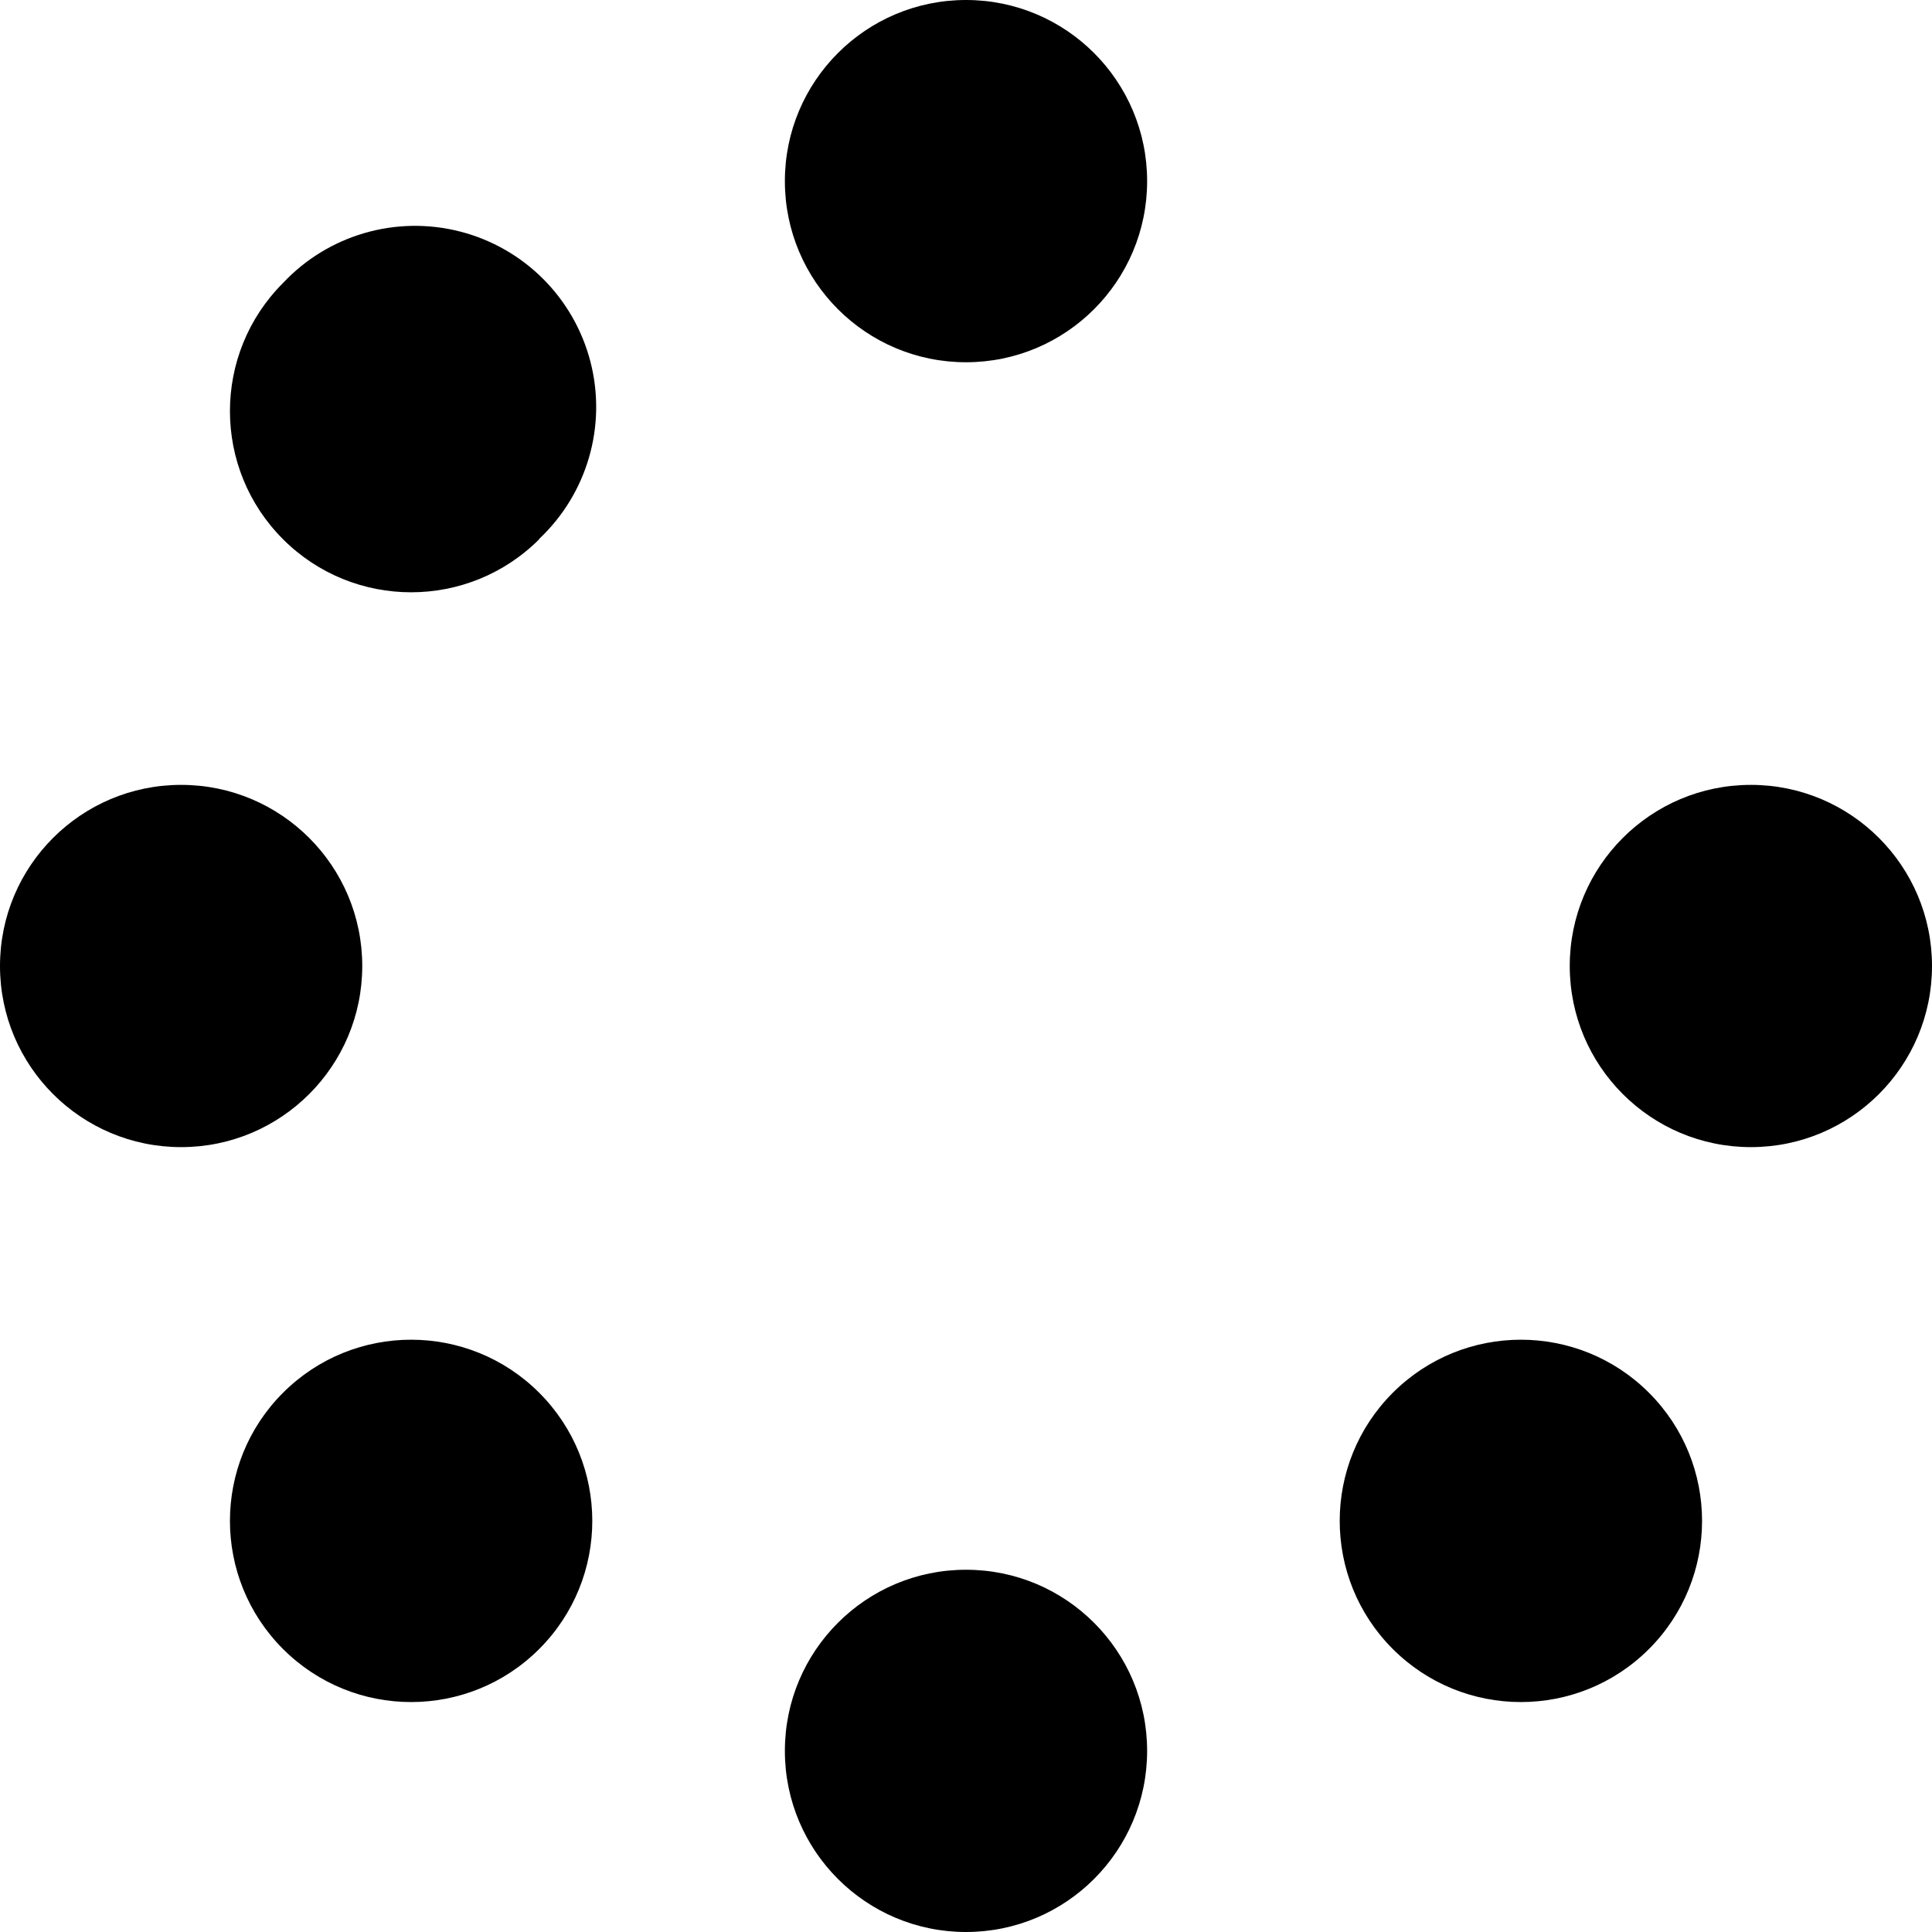
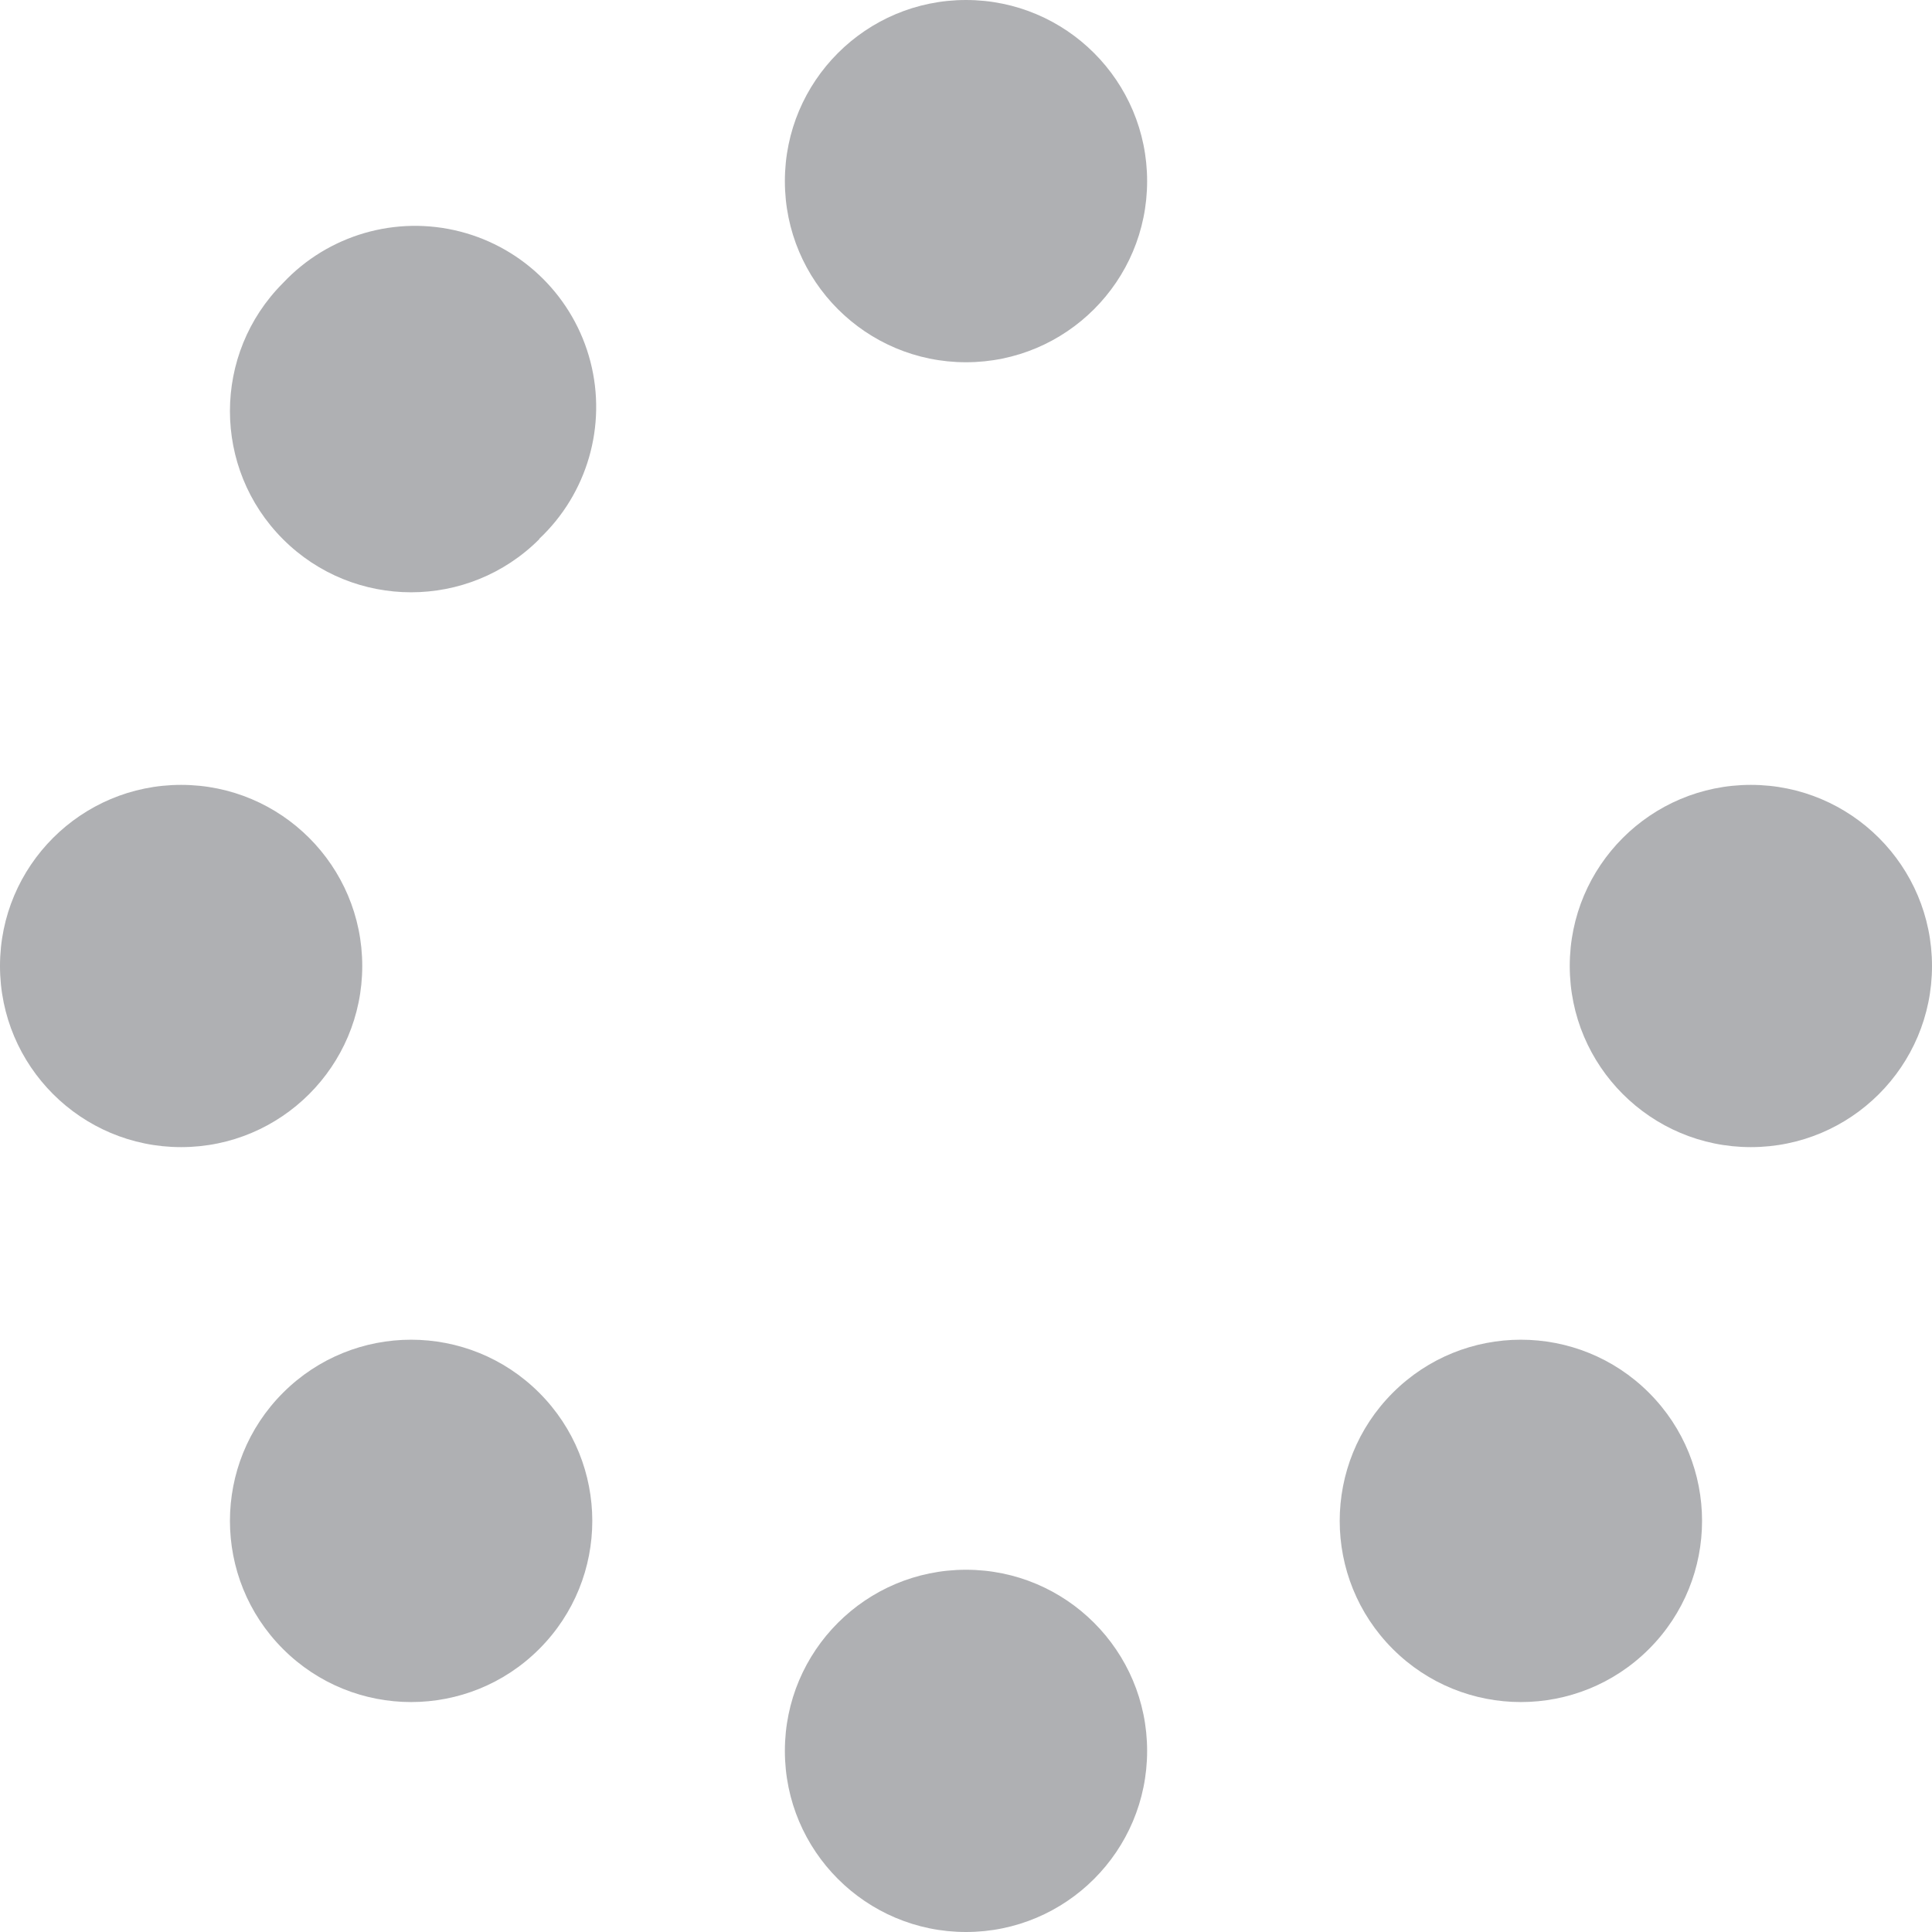
- <svg xmlns="http://www.w3.org/2000/svg" height="1em" viewBox="0 0 512 512">
+ <svg xmlns="http://www.w3.org/2000/svg" height="1em" fill="rgba(22, 24, 35, 0.34)" viewBox="0 0 512 512">
  <path d="M304 48a48 48 0 1 0 -96 0 48 48 0 1 0 96 0zm0 416a48 48 0 1 0 -96 0 48 48 0 1 0 96 0zM48 304a48 48 0 1 0 0-96 48 48 0 1 0 0 96zm464-48a48 48 0 1 0 -96 0 48 48 0 1 0 96 0zM142.9 437A48 48 0 1 0 75 369.1 48 48 0 1 0 142.9 437zm0-294.2A48 48 0 1 0 75 75a48 48 0 1 0 67.9 67.9zM369.1 437A48 48 0 1 0 437 369.1 48 48 0 1 0 369.1 437z" />
</svg>
